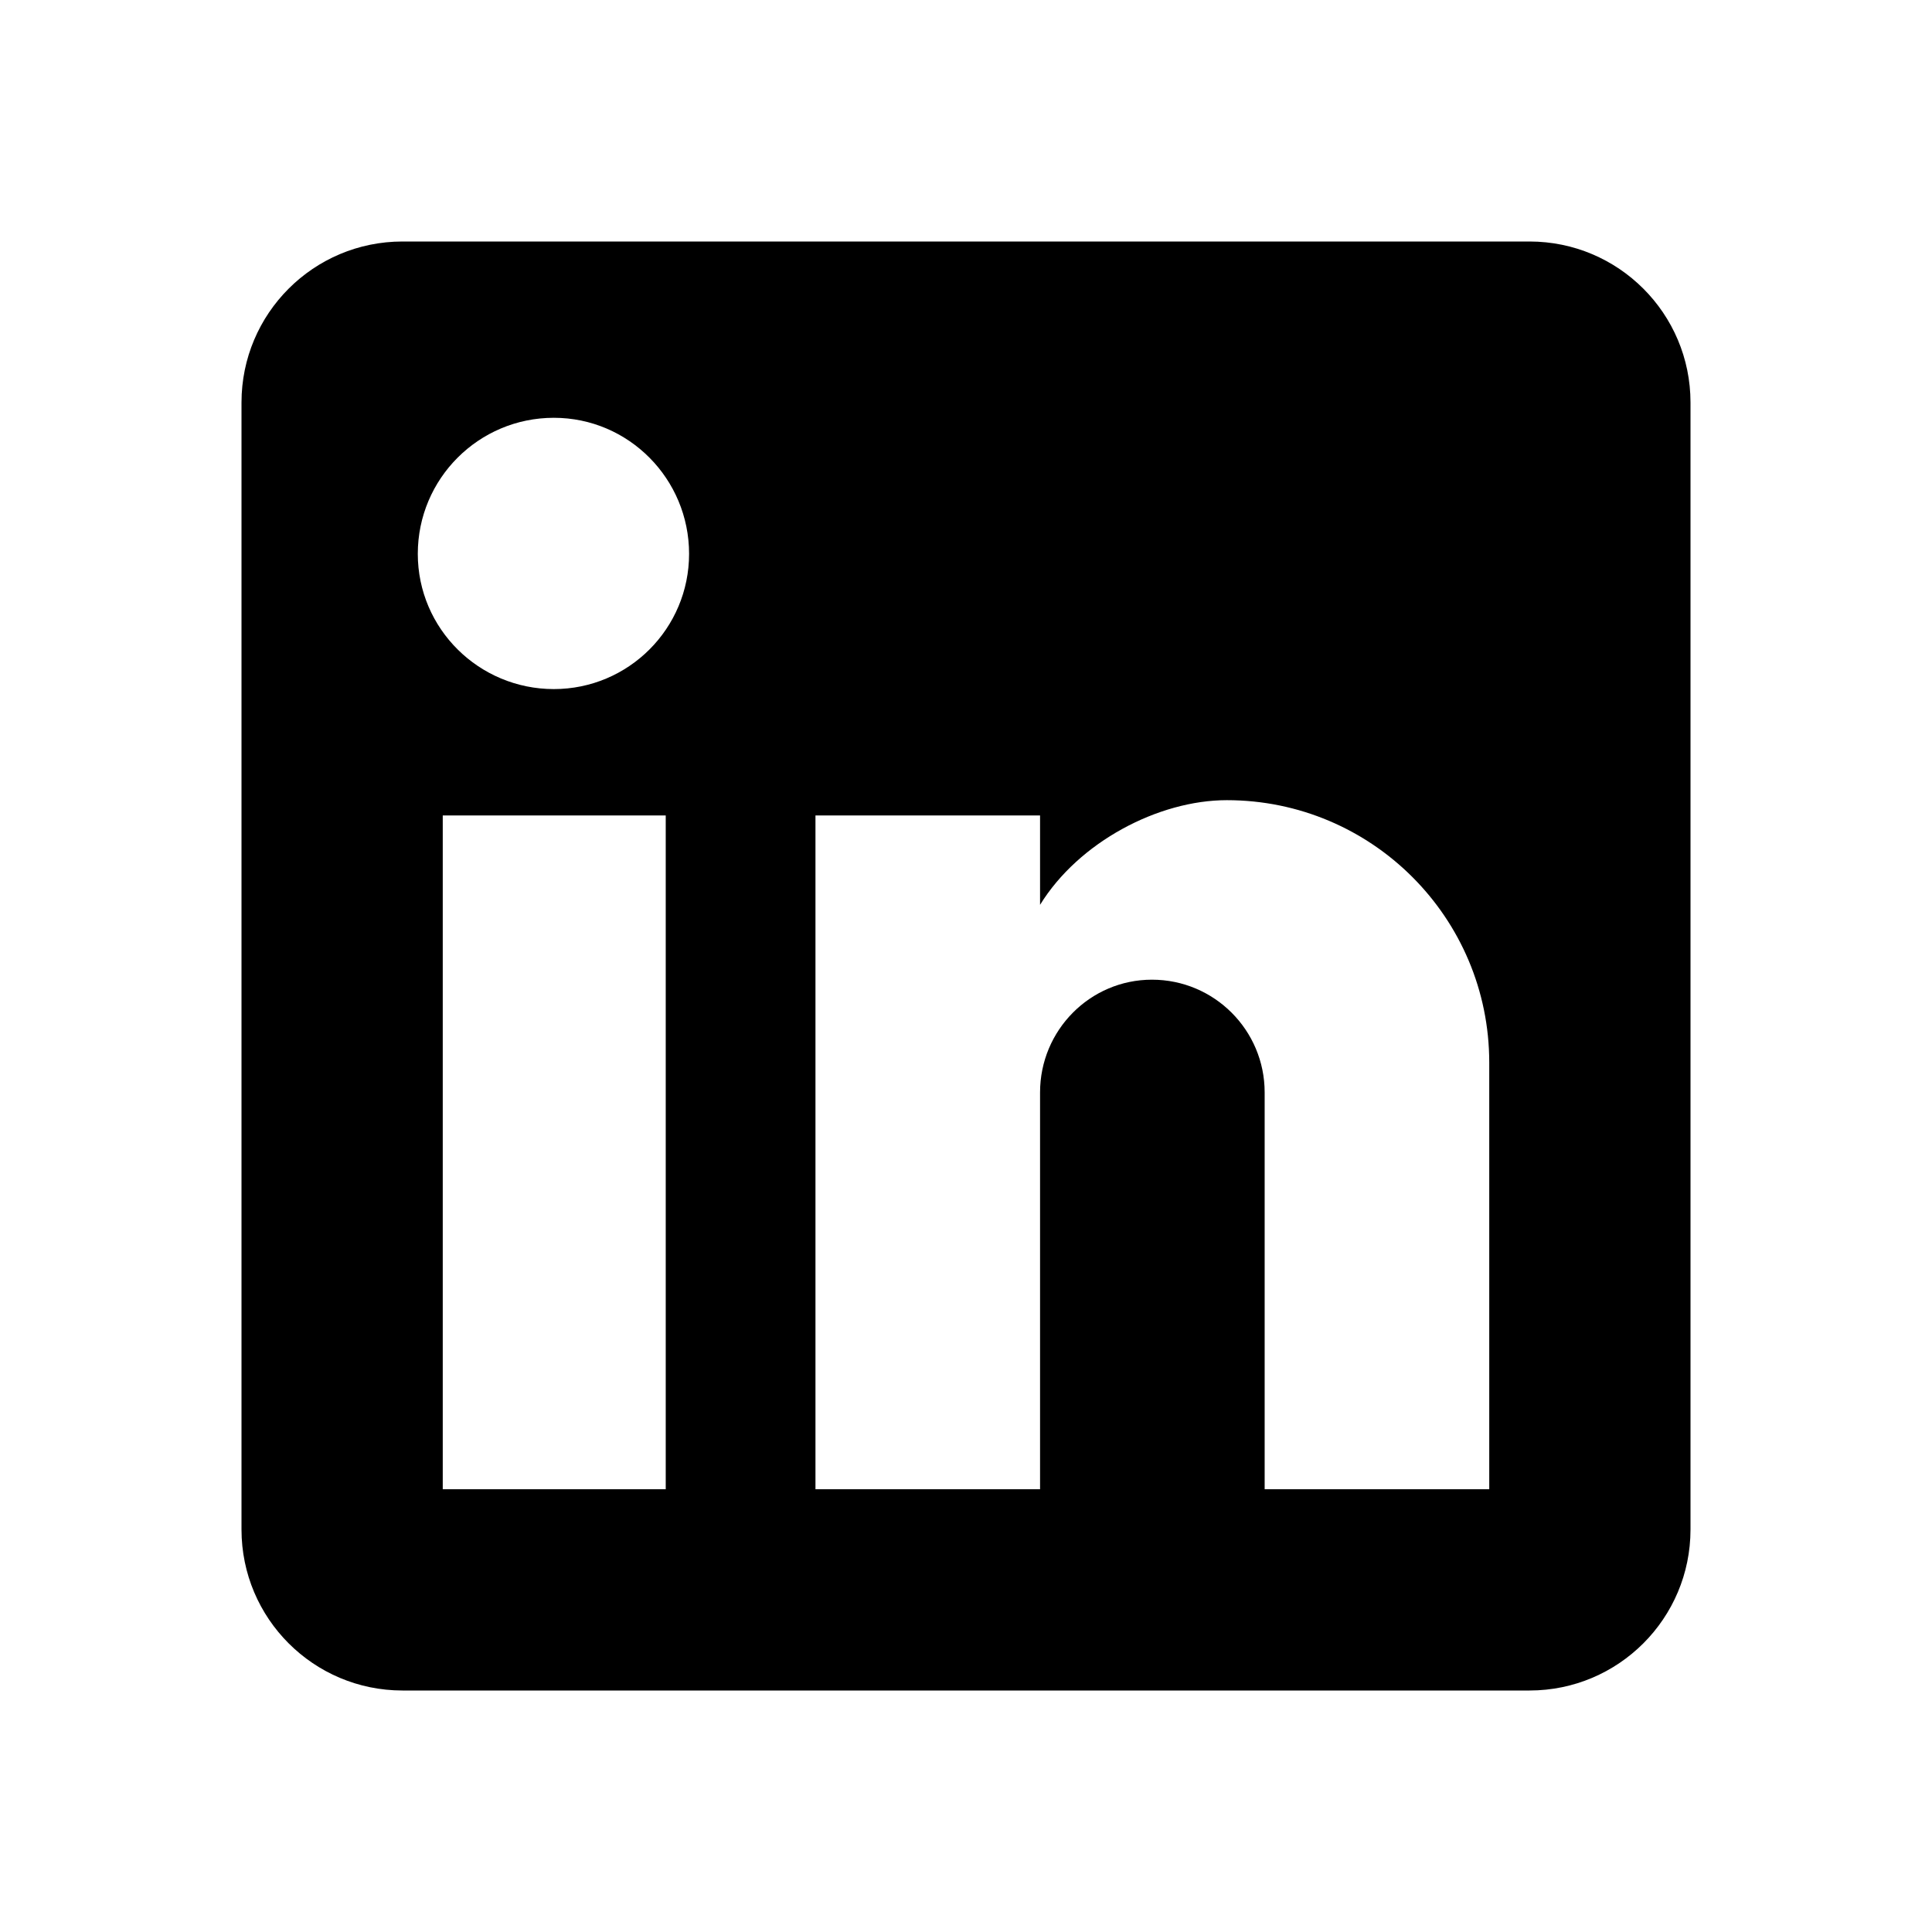
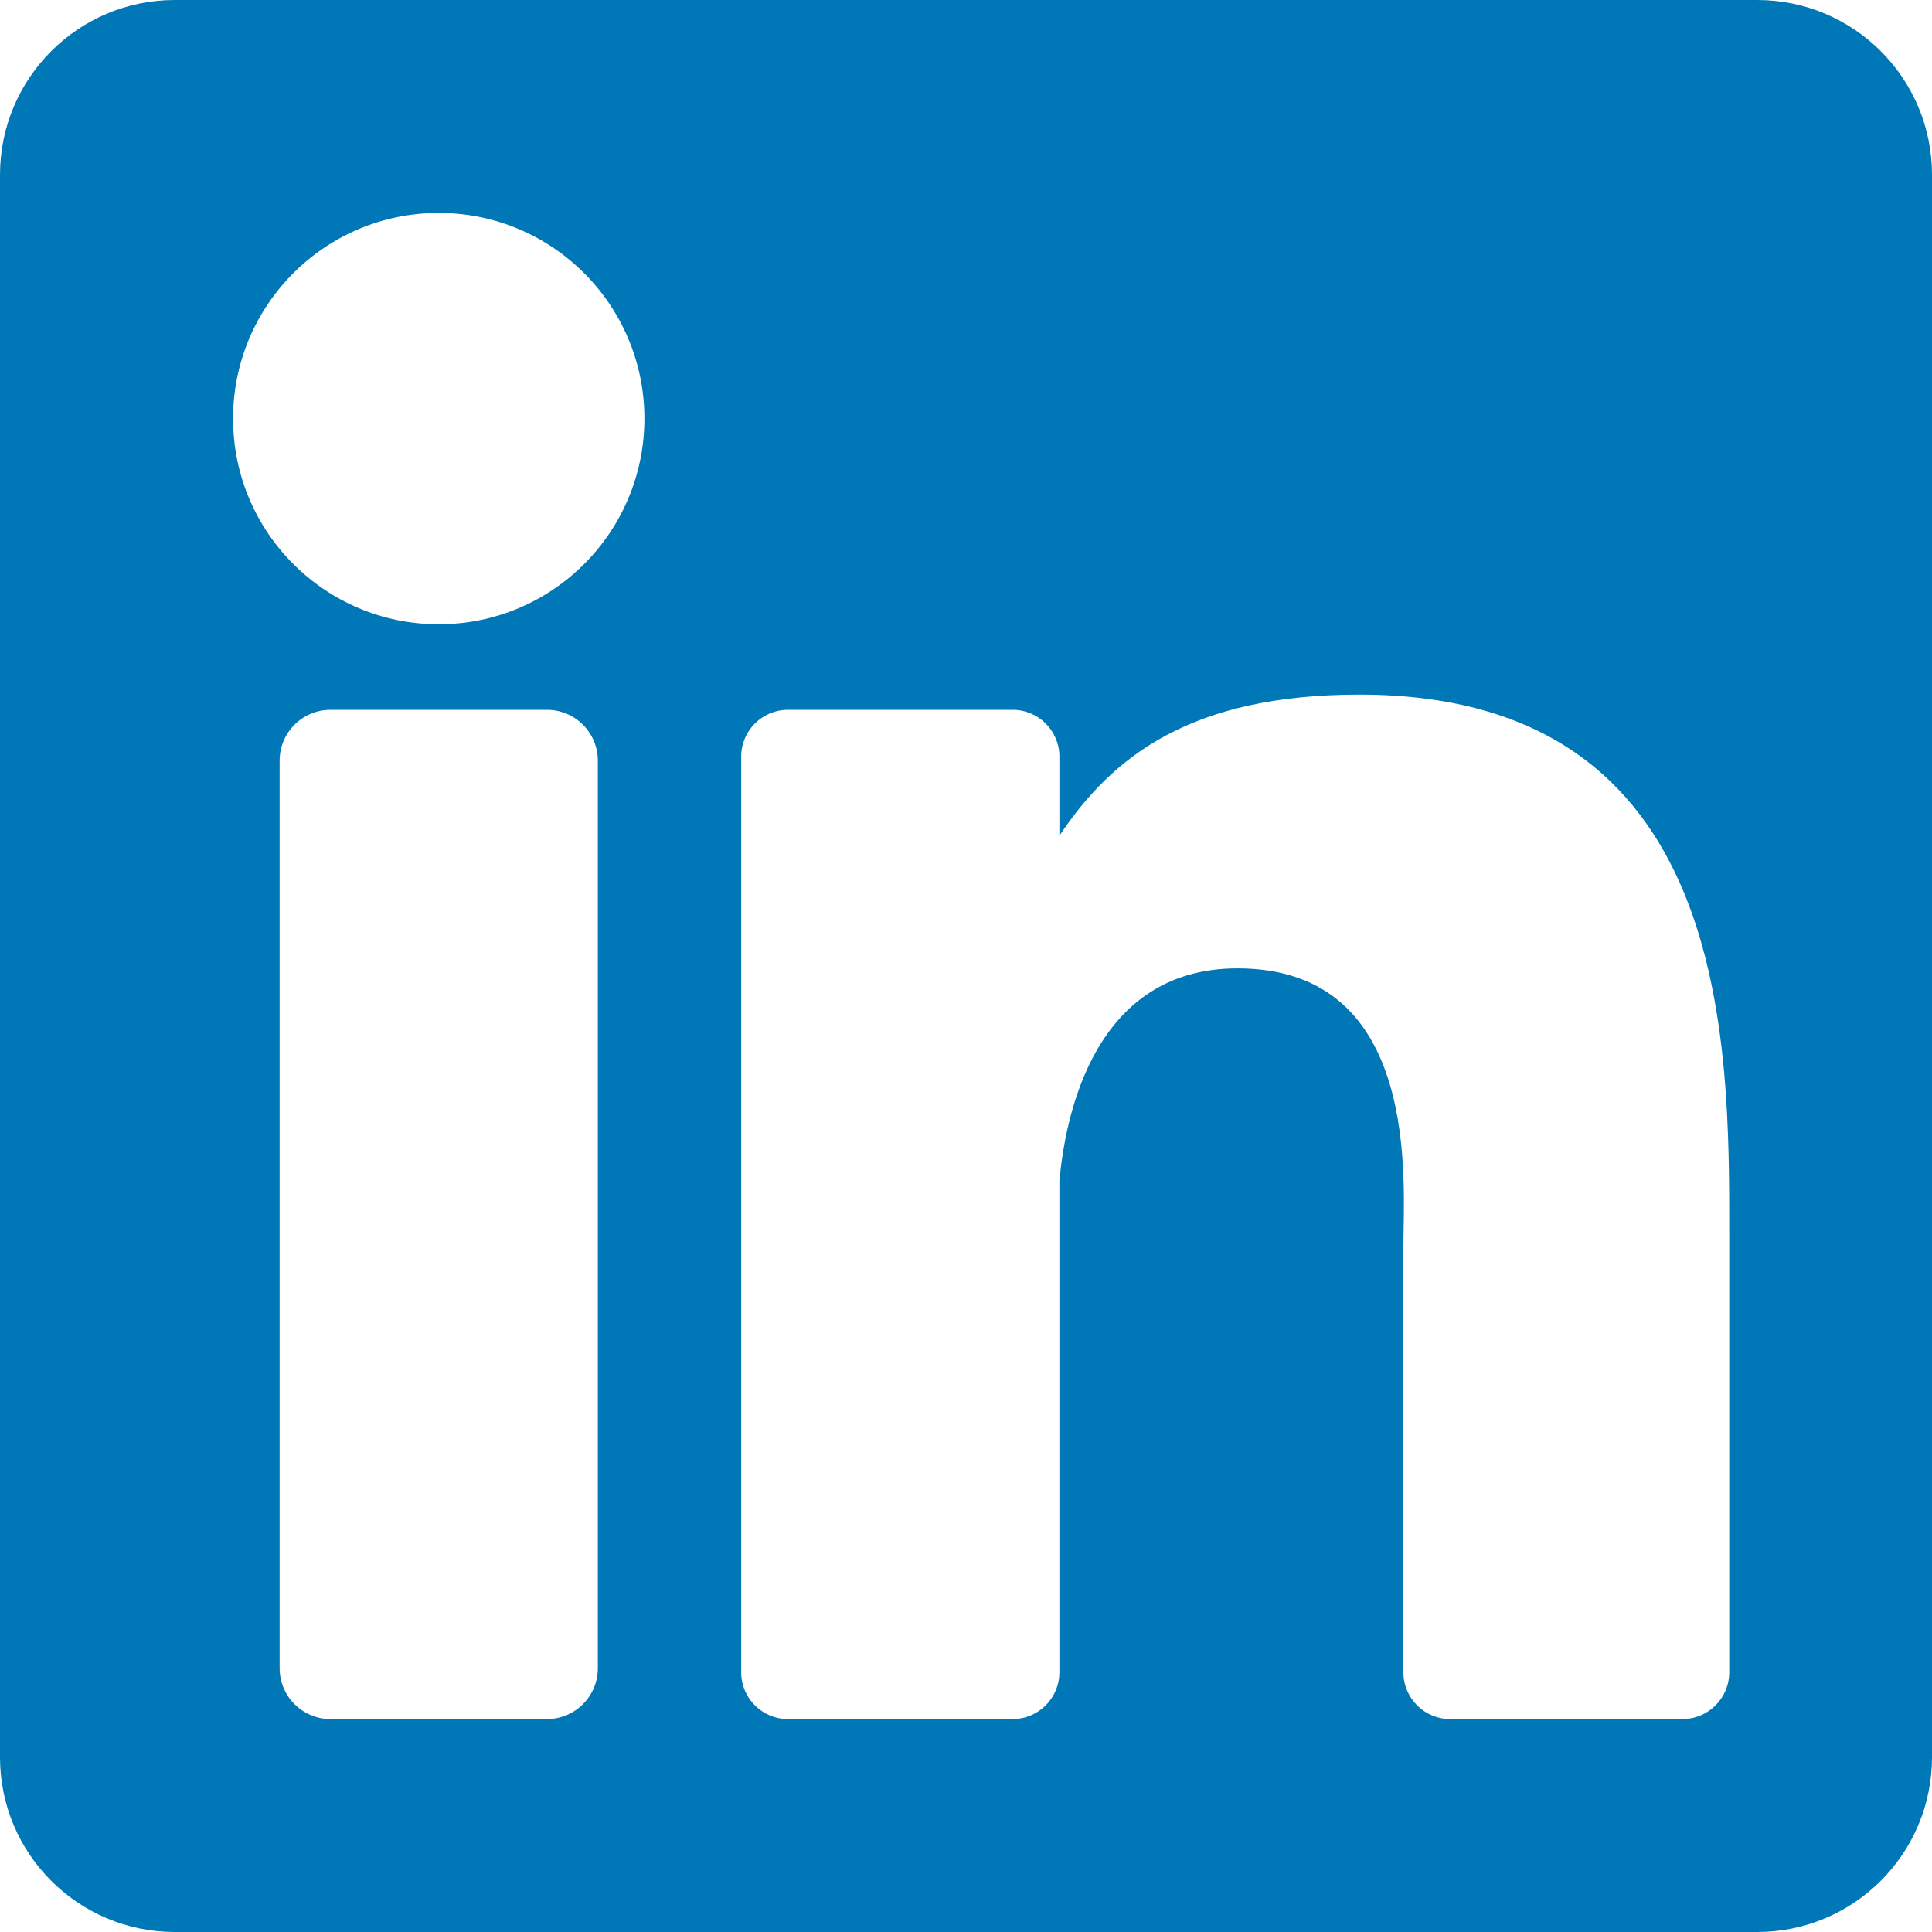
- <svg xmlns="http://www.w3.org/2000/svg" viewBox="0 0 24 24">
-   <path d="M19 3A2 2 0 0 1 21 5V19A2 2 0 0 1 19 21H5A2 2 0 0 1 3 19V5A2 2 0 0 1 5 3H19M18.5 18.5V13.2A3.26 3.26 0 0 0 15.24 9.94C14.39 9.94 13.4 10.46 12.92 11.24V10.13H10.13V18.5H12.92V13.57C12.92 12.8 13.54 12.17 14.31 12.17A1.4 1.4 0 0 1 15.71 13.57V18.5H18.5M6.88 8.56A1.68 1.68 0 0 0 8.56 6.88C8.56 5.95 7.81 5.19 6.88 5.19A1.69 1.69 0 0 0 5.19 6.88C5.19 7.81 5.95 8.56 6.88 8.56M8.27 18.5V10.13H5.5V18.5H8.27Z" />
+ <svg xmlns="http://www.w3.org/2000/svg" height="800px" width="800px" version="1.1" id="Layer_1" viewBox="0 0 382 382" xml:space="preserve">
+   <path style="fill:#0077B7;" d="M347.445,0H34.555C15.471,0,0,15.471,0,34.555v312.889C0,366.529,15.471,382,34.555,382h312.889  C366.529,382,382,366.529,382,347.444V34.555C382,15.471,366.529,0,347.445,0z M118.207,329.844c0,5.554-4.502,10.056-10.056,10.056  H65.345c-5.554,0-10.056-4.502-10.056-10.056V150.403c0-5.554,4.502-10.056,10.056-10.056h42.806  c5.554,0,10.056,4.502,10.056,10.056V329.844z M86.748,123.432c-22.459,0-40.666-18.207-40.666-40.666S64.289,42.1,86.748,42.1  s40.666,18.207,40.666,40.666S109.208,123.432,86.748,123.432z M341.91,330.654c0,5.106-4.14,9.246-9.246,9.246H286.73  c-5.106,0-9.246-4.14-9.246-9.246v-84.168c0-12.556,3.683-55.021-32.813-55.021c-28.309,0-34.051,29.066-35.204,42.11v97.079  c0,5.106-4.139,9.246-9.246,9.246h-44.426c-5.106,0-9.246-4.14-9.246-9.246V149.593c0-5.106,4.14-9.246,9.246-9.246h44.426  c5.106,0,9.246,4.14,9.246,9.246v15.655c10.497-15.753,26.097-27.912,59.312-27.912c73.552,0,73.131,68.716,73.131,106.472  L341.91,330.654L341.91,330.654z" />
</svg>
